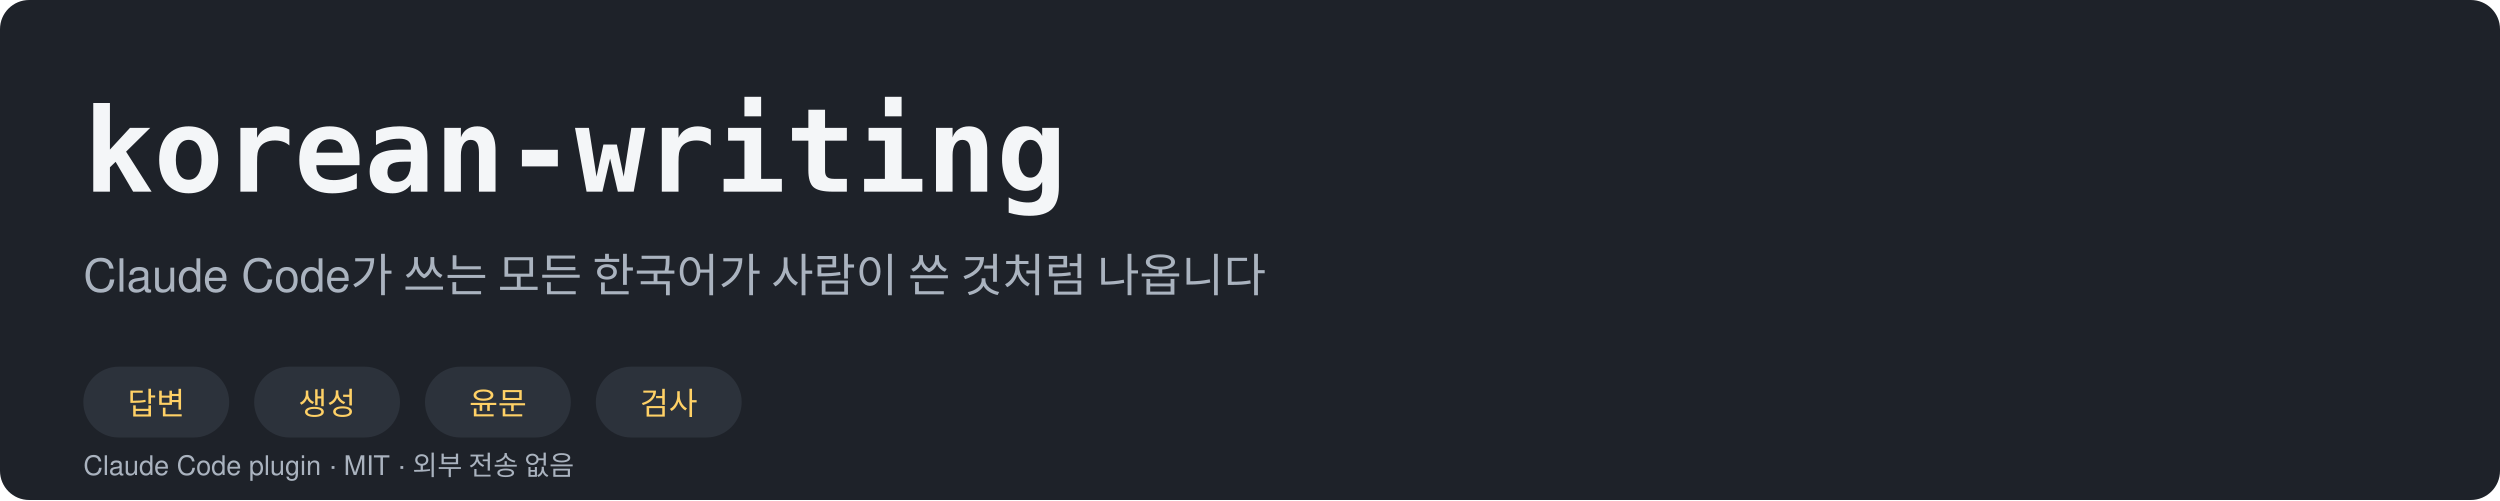
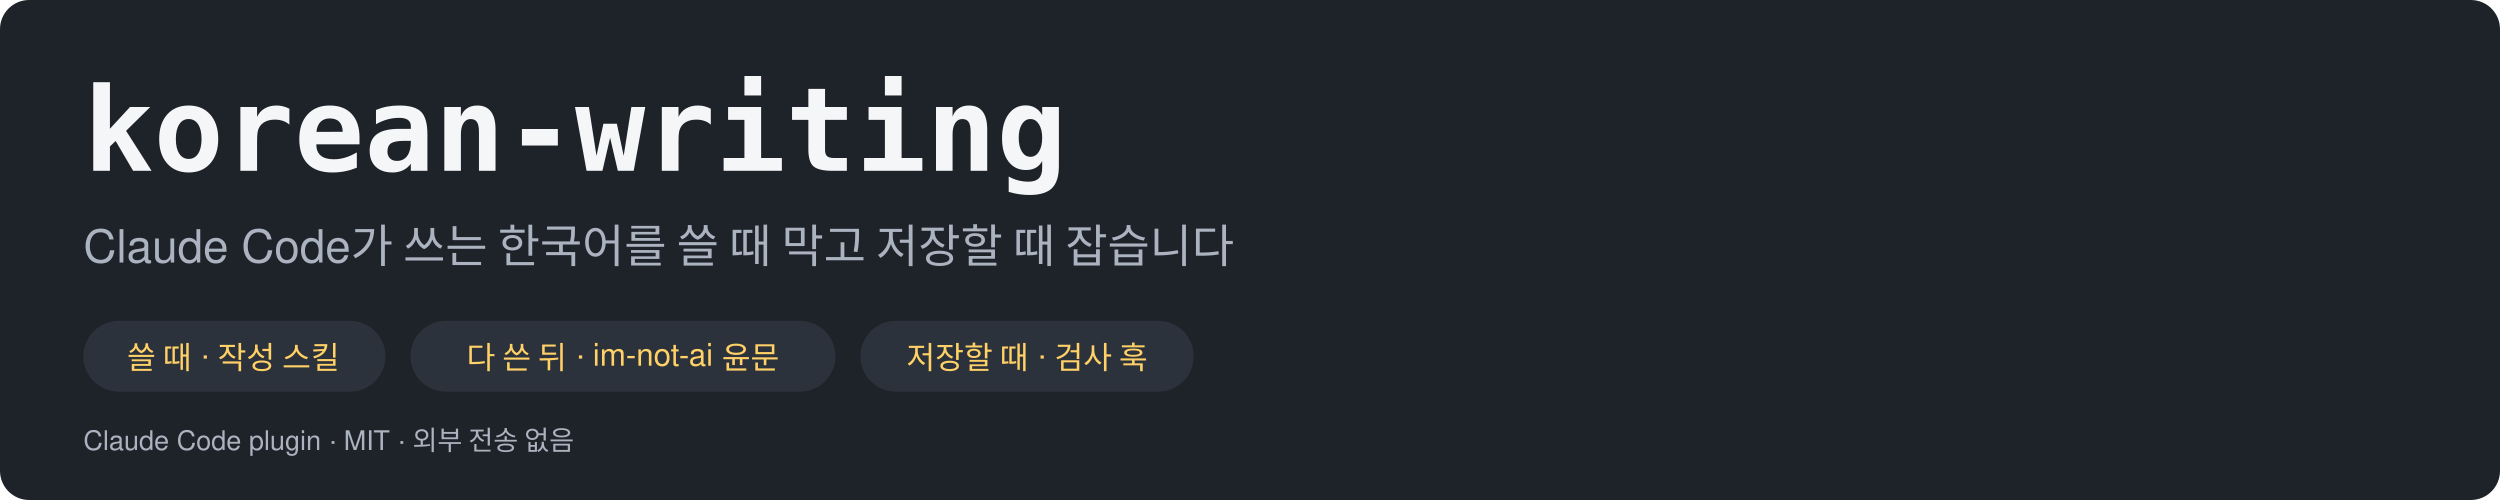
<svg xmlns="http://www.w3.org/2000/svg" width="1200" height="240" viewBox="0 0 1200 240" font-family="-apple-system, 'Apple SD Gothic Neo', 'Noto Sans KR', 'Malgun Gothic', Helvetica, Arial, sans-serif">
  <rect width="1200" height="240" rx="14" fill="#1e2229" />
-   <text x="40" y="92" font-size="56" font-weight="700" fill="#f4f6f8" font-family="SF Mono, Menlo, Consolas, monospace">korean-writing</text>
-   <text x="40" y="140" font-size="22" fill="#aab3bf">Claude Code가 쓰는 모든 한국어가 사람이 쓴 것처럼 나옵니다</text>
-   <rect x="40" y="176" width="70" height="34" rx="17" fill="#2c323b" />
-   <text x="75.0" y="199" text-anchor="middle" font-size="15" fill="#ffd166">답변</text>
-   <rect x="122" y="176" width="70" height="34" rx="17" fill="#2c323b" />
-   <text x="157.0" y="199" text-anchor="middle" font-size="15" fill="#ffd166">생성</text>
-   <rect x="204" y="176" width="70" height="34" rx="17" fill="#2c323b" />
-   <text x="239.0" y="199" text-anchor="middle" font-size="15" fill="#ffd166">윤문</text>
-   <rect x="286" y="176" width="70" height="34" rx="17" fill="#2c323b" />
-   <text x="321.0" y="199" text-anchor="middle" font-size="15" fill="#ffd166">검사</text>
-   <text x="40" y="228" font-size="13" fill="#aab3bf">Claude Code plugin · MIT · 외부 전송 없음</text>
+   <text x="40" y="82" font-size="56" font-weight="700" fill="#f4f6f8" font-family="SF Mono, Menlo, Consolas, monospace">korean-writing</text>
+   <text x="40" y="126" font-size="22" fill="#aab3bf">Claude Code가 쓰는 한국어를 쓸 때 막고 저장할 때 잡습니다</text>
+   <rect x="40" y="154" width="145" height="34" rx="17" fill="#2c323b" />
+   <text x="112" y="177" text-anchor="middle" font-size="15" fill="#ffd166">쓸 때 · 작성 스킬</text>
+   <rect x="197" y="154" width="204" height="34" rx="17" fill="#2c323b" />
+   <text x="299" y="177" text-anchor="middle" font-size="15" fill="#ffd166">다 쓴 뒤 · im-not-ai 윤문</text>
+   <rect x="413" y="154" width="160" height="34" rx="17" fill="#2c323b" />
+   <text x="493" y="177" text-anchor="middle" font-size="15" fill="#ffd166">저장할 때 · 검사 훅</text>
+   <text x="40" y="216" font-size="13" fill="#aab3bf">Claude Code plugin · MIT · 외부 전송 없음</text>
</svg>
